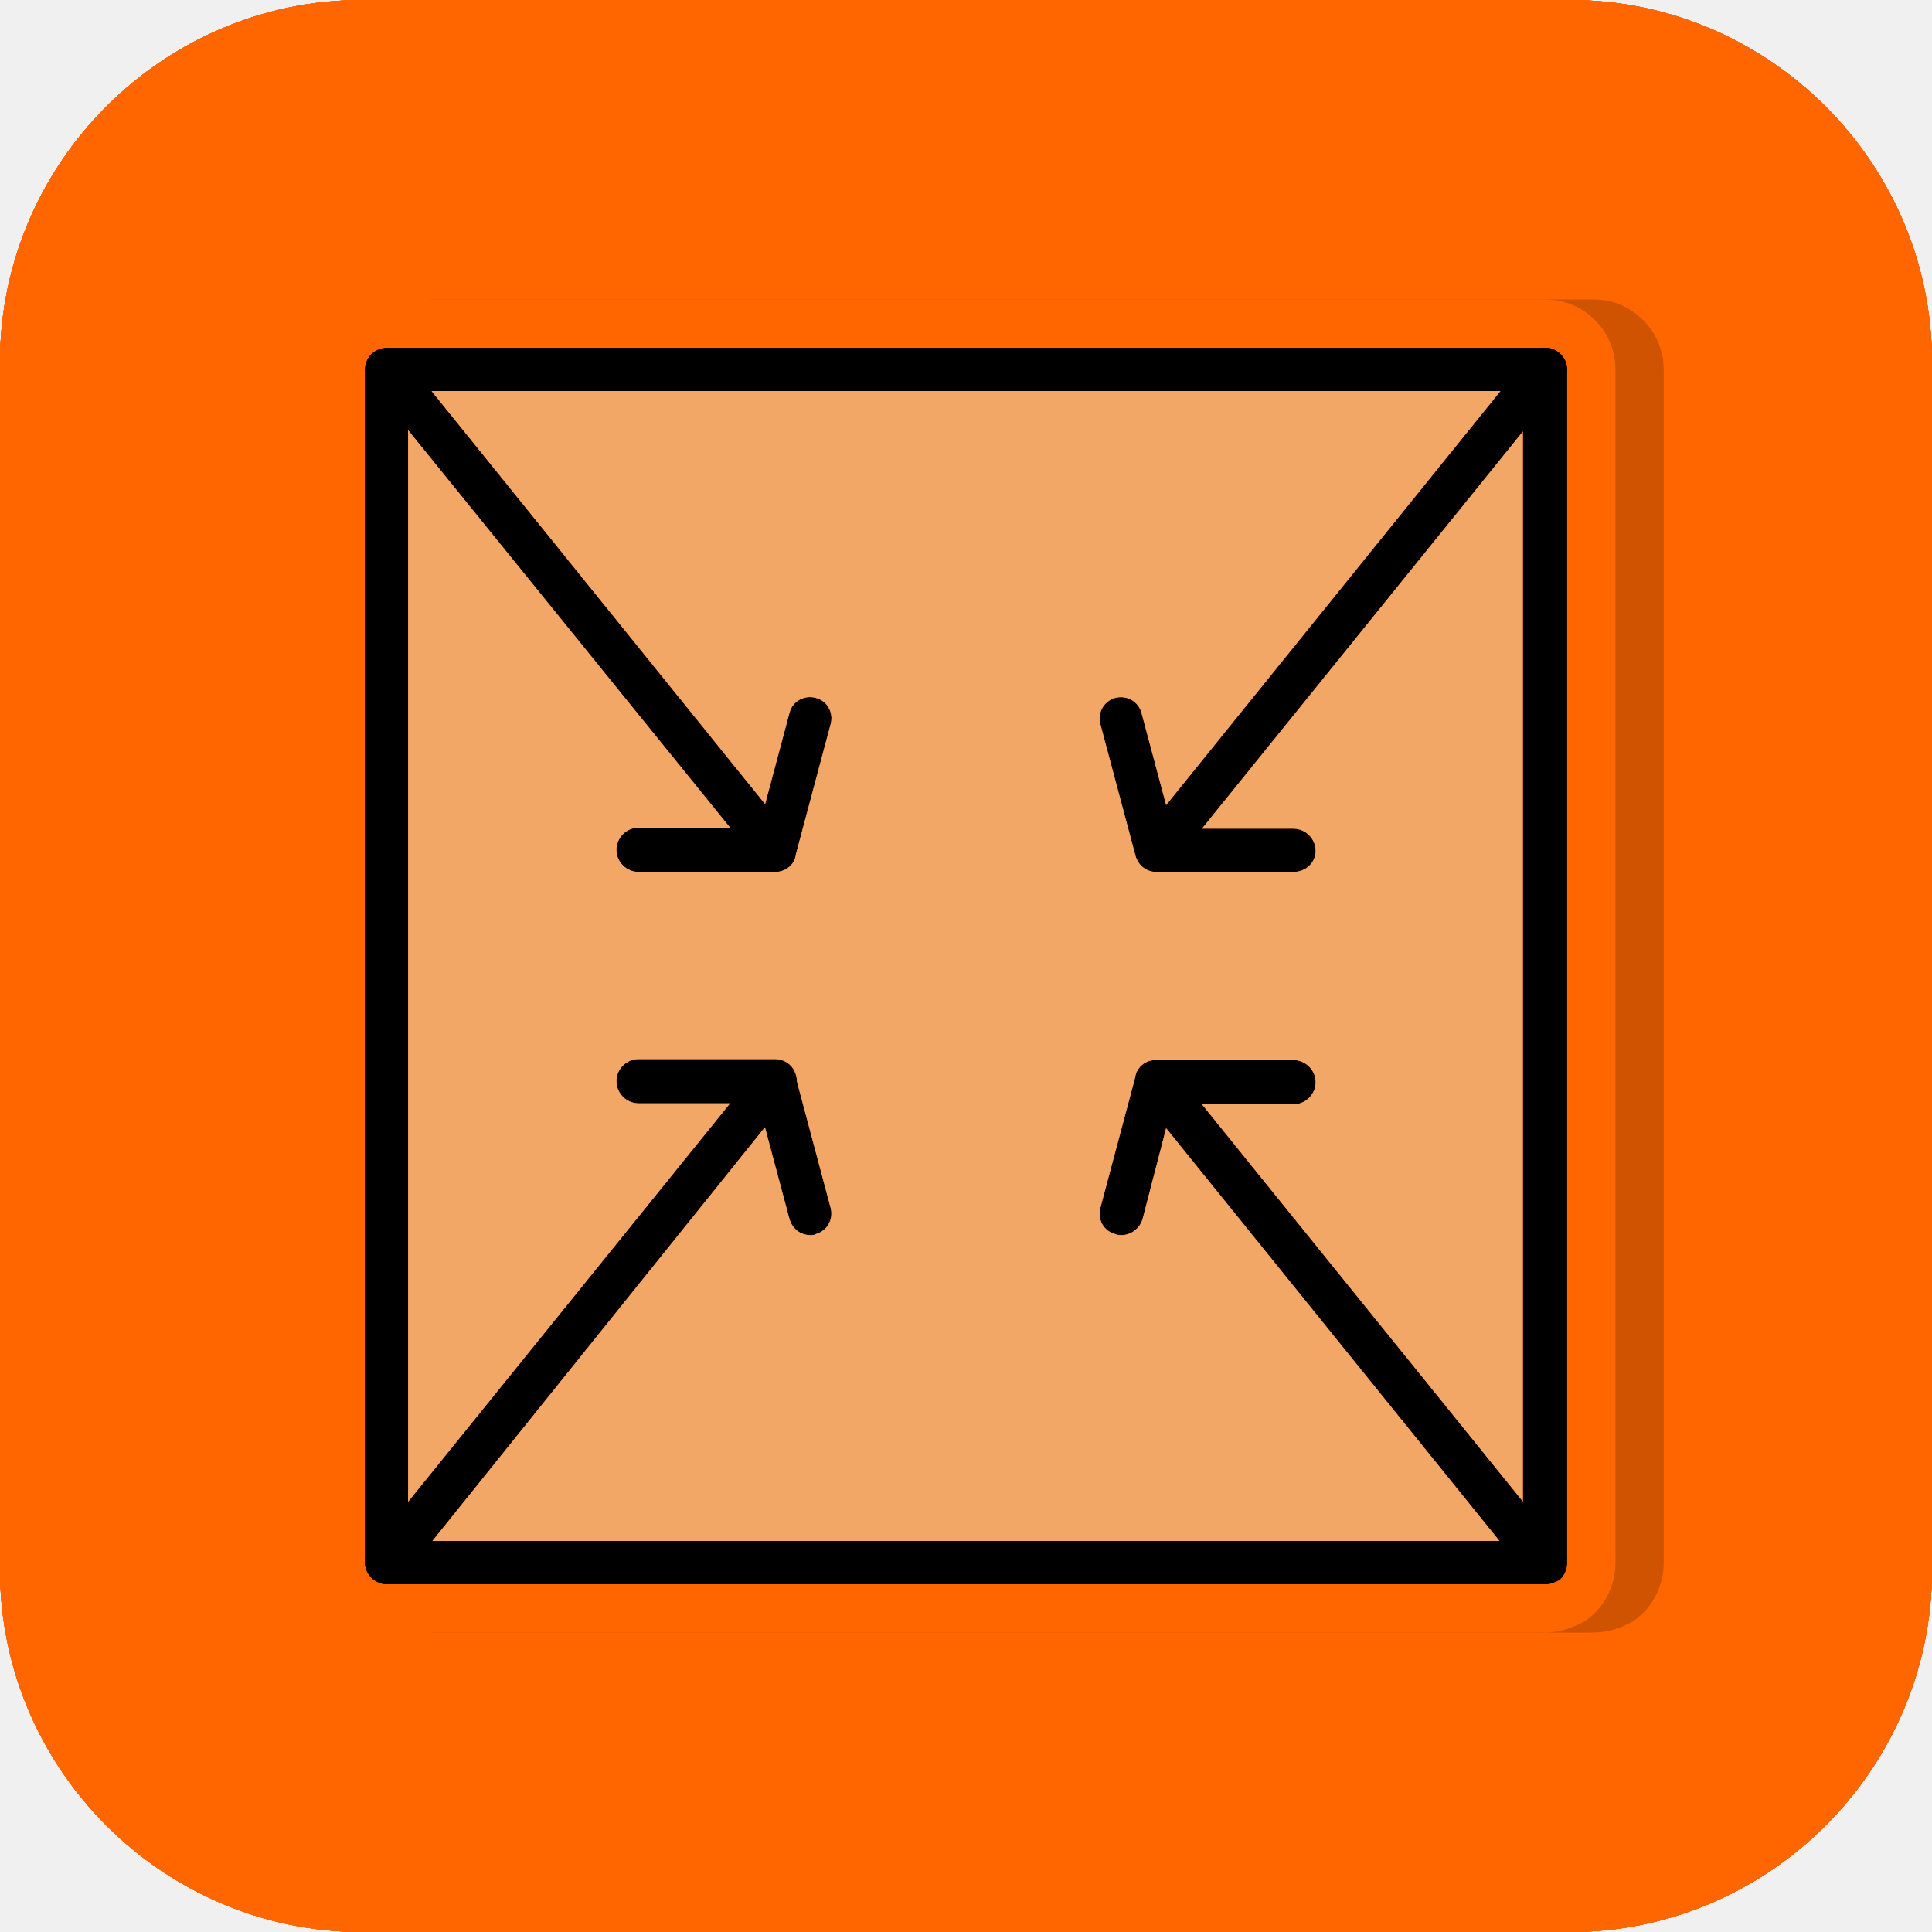
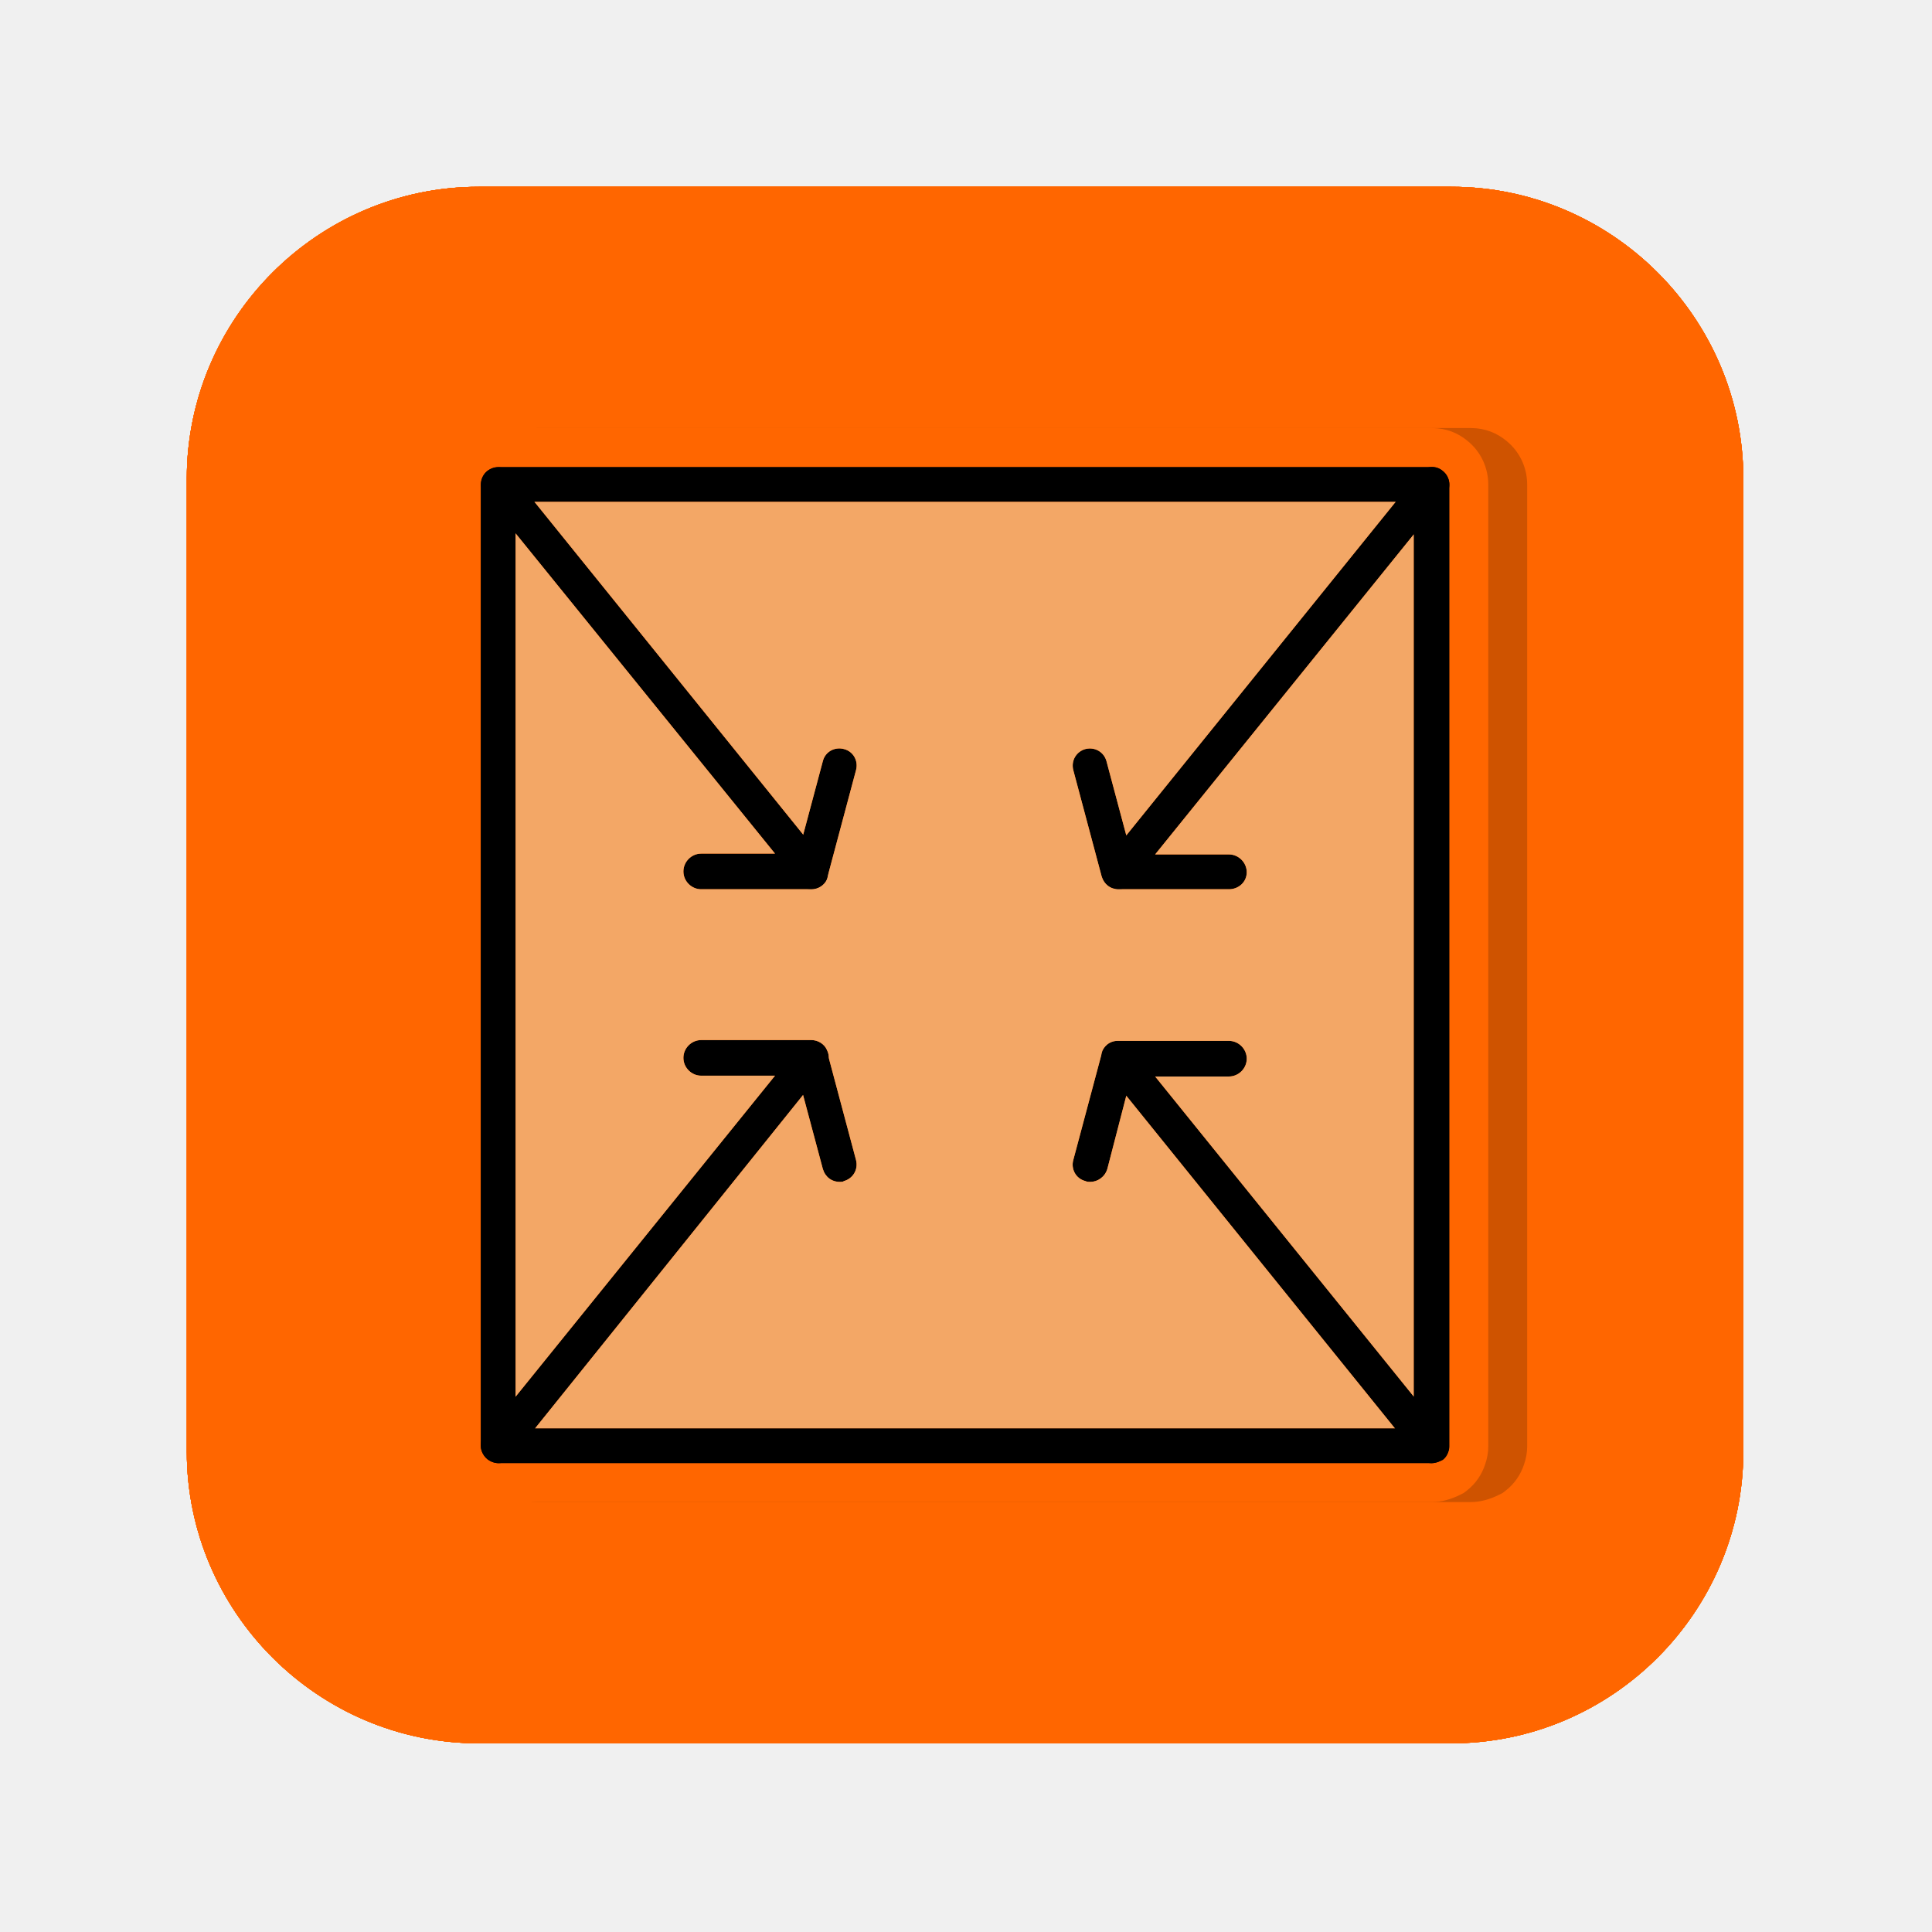
- <svg xmlns="http://www.w3.org/2000/svg" width="3873" height="3873" version="1.2">
-   <style>.s0{fill:#f60}.s2{fill:#000}</style>
-   <g id="Master Layer 1">
-     <g id="&lt;Group&gt;">
-       <path id="&lt;Path&gt;" d="M726.2 0h2420.6C3546.2 0 3873 326.8 3873 726.2v2420.6c0 399.4-326.8 726.2-726.2 726.2H726.2C326.8 3873 0 3546.2 0 3146.8V726.2C0 326.8 326.8 0 726.2 0" class="s0" />
-       <path d="M726.2 0h2420.6C3546.2 0 3873 326.8 3873 726.2v2420.6c0 399.4-326.8 726.2-726.2 726.2H726.2C326.8 3873 0 3546.2 0 3146.8V726.2C0 326.8 326.8 0 726.2 0" class="s0" />
-     </g>
-     <path d="M726.2 0h2420.6C3546.2 0 3873 326.8 3873 726.2v2420.6c0 399.4-326.8 726.2-726.2 726.2H726.2C326.8 3873 0 3546.2 0 3146.8V726.2C0 326.8 326.8 0 726.2 0" class="s0" />
-     <path d="M726.2 0h2420.6C3546.2 0 3873 326.8 3873 726.2v2420.6c0 399.4-326.8 726.2-726.2 726.2H726.2C326.8 3873 0 3546.2 0 3146.8V726.2C0 326.8 326.8 0 726.2 0" class="s0" />
-     <path d="M726.2 0h2420.6C3546.2 0 3873 326.8 3873 726.2v2420.6c0 399.4-326.8 726.2-726.2 726.2H726.2C326.8 3873 0 3546.2 0 3146.8V726.2C0 326.8 326.8 0 726.2 0" class="s0" />
-     <path d="M726.2 0h2420.6C3546.2 0 3873 326.8 3873 726.2v2420.6c0 399.4-326.8 726.2-726.2 726.2H726.2C326.8 3873 0 3546.2 0 3146.8V726.2C0 326.8 326.8 0 726.2 0" class="s0" />
+ <svg xmlns="http://www.w3.org/2000/svg" width="1024" height="1024" fill="none">
+   <g clip-path="url(#a)">
+     <path fill="#F60" d="M253.69 99h515.62C854.387 99 924 168.613 924 253.69v515.62C924 854.387 854.387 924 769.31 924H253.69C168.613 924 99 854.387 99 769.31V253.69C99 168.613 168.613 99 253.69 99" />
+     <path fill="#F60" d="M253.69 99h515.62C854.387 99 924 168.613 924 253.69v515.62C924 854.387 854.387 924 769.31 924H253.69C168.613 924 99 854.387 99 769.31V253.69C99 168.613 168.613 99 253.69 99" />
+     <path fill="#F60" d="M253.69 99h515.62C854.387 99 924 168.613 924 253.69v515.62C924 854.387 854.387 924 769.31 924H253.69C168.613 924 99 854.387 99 769.31V253.69C99 168.613 168.613 99 253.69 99" />
+     <path fill="#F60" d="M253.69 99h515.62C854.387 99 924 168.613 924 253.69v515.62C924 854.387 854.387 924 769.31 924H253.69C168.613 924 99 854.387 99 769.31V253.69C99 168.613 168.613 99 253.69 99" />
+     <path fill="#F60" d="M253.69 99h515.62C854.387 99 924 168.613 924 253.69v515.62C924 854.387 854.387 924 769.31 924H253.69C168.613 924 99 854.387 99 769.31V253.69C99 168.613 168.613 99 253.69 99" />
+     <path fill="#F60" d="M253.69 99h515.62C854.387 99 924 168.613 924 253.69v515.62C924 854.387 854.387 924 769.31 924H253.69C168.613 924 99 854.387 99 769.31V253.69C99 168.613 168.613 99 253.69 99" />
+     <path fill="#CF5300" d="M258.014 243.487c1.875-3.834 4.601-7.328 8.201-10.118a29 29 0 0 1 2.983-2.045c4.579-2.812 9.947-4.452 15.677-4.452h494.489q.447 0 .916.021a28.87 28.87 0 0 1 18.298 6.902c6.646 5.432 10.331 13.228 10.8 21.258q.063.938.063 1.896v509.528c0 3.387-.596 6.624-1.661 9.67-1.747 5.347-5.006 10.246-9.735 13.91l-1.619 1.257-1.831.916a39 39 0 0 1-7.413 2.854 29.8 29.8 0 0 1-7.818 1.044H284.875a29.87 29.87 0 0 1-16.125-4.729 34 34 0 0 1-2.258-1.555l-.681-.511-.639-.575a30.5 30.5 0 0 1-3.451-3.6c-4.324-5.198-6.923-11.865-6.923-19.107V256.949c0-4.814 1.171-9.394 3.216-13.462" />
+     <path fill="#F60" d="M237.395 243.487a28.6 28.6 0 0 1 11.183-12.163c4.58-2.812 9.948-4.452 15.678-4.452h494.488q.448 0 .895.021c6.476.107 12.951 2.343 18.319 6.902 6.646 5.432 10.331 13.228 10.8 21.258q.063.938.064 1.896v509.528c0 3.387-.597 6.624-1.662 9.67-1.746 5.347-5.006 10.246-9.734 13.91l-1.619 1.257-1.832.916a38.5 38.5 0 0 1-7.434 2.854 29.5 29.5 0 0 1-7.797 1.044H264.256a29.87 29.87 0 0 1-16.126-4.729 28 28 0 0 1-2.257-1.555l-.703-.511-.639-.575a33 33 0 0 1-3.451-3.6c-4.303-5.198-6.902-11.865-6.902-19.107V256.949c0-4.814 1.15-9.394 3.217-13.462" />
+     <path fill="#000" fill-rule="evenodd" d="M758.744 775.509H264.256c-5.155 0-9.458-4.303-9.458-9.458V256.949c0-5.155 4.303-9.436 9.458-9.436h494.488c5.155 0 9.458 4.281 9.458 9.436v509.528c0 4.729-4.303 9.032-9.458 9.032m-485.457-18.49h476V265.981h-476z" clip-rule="evenodd" />
+     <path fill="#000" d="M758.744 775.508c-2.577 0-5.581-1.299-7.306-3.45L585.607 566.713c-2.151-2.577-2.577-6.454-1.278-9.884 1.704-3.451 4.708-5.155 8.159-5.155h58.855c5.155 0 9.458 4.303 9.458 9.458s-4.303 9.437-9.458 9.437h-39.088l153.796 190.327c3.003 3.855 2.577 9.884-1.3 12.887-1.704.852-3.855 1.725-6.007 1.725" />
+     <path fill="#000" d="M577.875 626.421c-.852 0-1.726 0-2.578-.426-5.154-1.3-7.732-6.455-6.433-11.162l15.018-56.278c1.299-5.177 6.454-7.733 11.183-6.455 5.155 1.278 7.732 6.455 6.433 11.162l-14.591 56.3c-1.3 4.281-5.155 6.859-9.032 6.859M264.256 775.508c-2.152 0-4.303-.873-6.007-2.151-3.877-3.451-4.729-9.032-1.3-12.887l153.817-190.328h-39.109c-5.155 0-9.437-4.302-9.437-9.457s4.282-9.437 9.437-9.437h58.429c3.451 0 6.881 2.152 8.159 5.155 1.725 3.43 1.299 6.88-1.278 9.884L271.562 772.058c-2.151 2.151-4.729 3.45-7.306 3.45" />
+     <path fill="#000" d="M445.125 626.421c-4.303 0-7.732-2.578-9.01-6.881l-15.039-56.278c-1.299-5.155 1.704-9.884 6.433-11.162 5.155-1.278 9.884 1.726 11.183 6.455l15.018 56.278c1.299 5.155-1.705 9.862-6.433 11.162-.426.426-1.3.426-2.152.426m206.218-155.095h-58.429c-3.43 0-6.881-2.13-8.159-5.155-1.299-3.004-1.299-6.859 1.278-9.863l165.831-205.366c3.451-3.855 9.032-4.729 12.887-1.299 3.877 3.025 4.729 9.032 1.3 12.909L612.255 452.857h39.088c5.155 0 9.458 4.303 9.458 9.458s-4.303 9.011-9.458 9.011" />
+     <path fill="#000" d="M592.913 471.326c-4.302 0-7.732-2.578-9.031-6.859l-15.018-56.278c-1.299-5.155 1.704-9.884 6.433-11.184 5.155-1.278 9.884 1.726 11.162 6.455l15.039 56.278c1.299 5.155-1.704 9.884-6.433 11.162-.426.426-1.299.426-2.152.426m-162.827 0h-58.429c-5.155 0-9.437-4.282-9.437-9.437s4.282-9.458 9.437-9.458h39.109L256.949 262.552c-3.003-3.877-2.577-9.884 1.3-12.909 3.855-3.004 9.883-2.556 12.887 1.299l165.831 205.366c2.151 2.578 2.577 6.433 1.278 9.863-1.278 3.025-4.729 5.155-8.159 5.155" />
+     <path fill="#000" d="M430.086 471.326c-.852 0-1.725 0-2.577-.426-5.155-1.278-7.733-6.433-6.433-11.162l15.039-56.278c1.278-5.155 6.433-7.733 11.161-6.455 5.155 1.3 7.733 6.455 6.433 11.184l-15.017 56.278c-.873 4.281-4.729 6.859-8.606 6.859" />
+     <path fill="#F3A766" d="M430.086 471.326h-58.429c-5.155 0-9.437-4.282-9.437-9.437s4.282-9.458 9.437-9.458h39.109L273.287 282.703v457.552l137.479-170.112h-39.109c-5.155 0-9.437-4.303-9.437-9.458s4.282-9.437 9.437-9.437h58.429c3.451 0 6.881 2.152 8.159 5.155.745 1.47 1.086 2.94 1.044 4.367l14.42 54.063c1.3 5.155-1.704 9.862-6.433 11.162-.426.426-1.299.426-2.151.426-4.303 0-7.732-2.578-9.01-6.881l-10.481-39.173L283.64 757.019h455.656L596.961 580.772l-10.054 38.79c-1.3 4.281-5.155 6.859-9.032 6.859-.852 0-1.726 0-2.578-.426-5.155-1.3-7.732-6.455-6.433-11.162l14.847-55.597c.107-.809.32-1.619.618-2.407 1.704-3.451 4.708-5.155 8.159-5.155h58.855c5.155 0 9.458 4.303 9.458 9.458s-4.303 9.437-9.458 9.437h-39.088L749.287 740.17V283.278L612.255 452.857h39.088c5.155 0 9.458 4.303 9.458 9.458s-4.303 9.011-9.458 9.011h-58.429c-4.303 0-7.733-2.578-9.032-6.859l-15.018-56.278c-1.299-5.155 1.705-9.884 6.433-11.184 5.155-1.278 9.884 1.726 11.162 6.455l10.502 39.301 142.761-176.78H283.278L425.72 442.356l10.395-38.896c1.278-5.155 6.433-7.733 11.161-6.455 5.155 1.3 7.733 6.455 6.433 11.184l-14.847 55.575a10.8 10.8 0 0 1-.617 2.407c-.639 1.491-1.79 2.769-3.217 3.685q-.021 0-.021.021a9.2 9.2 0 0 1-4.921 1.449" />
  </g>
-   <g id="Layer 1">
-     <path d="M746.5 678.3c8.8-18 21.6-34.4 38.5-47.5q6.8-5.3 14-9.6c21.5-13.2 46.7-20.9 73.6-20.9H3194q2.1 0 4.3.1c30.3.5 60.7 11 85.9 32.4 31.2 25.5 48.5 62.1 50.7 99.8q.3 4.4.3 8.9v2392c0 15.9-2.8 31.1-7.8 45.4-8.2 25.1-23.5 48.1-45.7 65.3l-7.6 5.9-8.6 4.3c-11.3 5.7-22.9 10.2-34.8 13.4-11.8 3.2-24.1 4.9-36.7 4.9H872.6c-27.8 0-53.8-8.2-75.7-22.2q-5.4-3.4-10.6-7.3l-3.2-2.4-3-2.7q-8.9-7.9-16.2-16.9c-20.3-24.4-32.5-55.7-32.5-89.7v-2390c0-22.6 5.5-44.1 15.1-63.2" style="fill:#cf5300" />
-     <path d="M649.7 678.3c8.7-18 21.6-34.4 38.4-47.5q6.8-5.3 14.1-9.6c21.5-13.2 46.7-20.9 73.6-20.9h2321.4q2.1 0 4.2.1c30.4.5 60.8 11 86 32.4 31.2 25.5 48.5 62.1 50.7 99.8q.3 4.4.3 8.9v2392c0 15.9-2.8 31.1-7.8 45.4-8.2 25.1-23.5 48.1-45.7 65.3l-7.6 5.9-8.6 4.3c-11.3 5.7-22.9 10.2-34.9 13.4-11.7 3.2-24 4.9-36.6 4.9H775.8c-27.8 0-53.8-8.2-75.7-22.2q-5.5-3.4-10.6-7.3l-3.3-2.4-3-2.7q-8.8-7.9-16.2-16.9c-20.2-24.4-32.4-55.7-32.4-89.7v-2390c0-22.6 5.4-44.1 15.1-63.2" class="s0" />
-     <path id="&lt;Compound Path&gt;" fill-rule="evenodd" d="M3097.2 3175.9H775.8c-24.2 0-44.4-20.2-44.4-44.4v-2390c0-24.2 20.2-44.3 44.4-44.3h2321.4c24.2 0 44.4 20.1 44.4 44.3v2392c0 22.2-20.2 42.4-44.4 42.4m-2279-86.8h2234.6V783.9H818.2z" class="s2" />
-     <path d="M3097.2 3175.9c-12.1 0-26.2-6.1-34.3-16.2l-778.5-964c-10.1-12.1-12.1-30.3-6-46.4 8-16.2 22.1-24.2 38.3-24.2H2593c24.2 0 44.4 20.2 44.4 44.4s-20.2 44.3-44.4 44.3h-183.5l722 893.5c14.1 18.1 12.1 46.4-6.1 60.5-8 4-18.1 8.1-28.2 8.1" class="s2" />
-     <path d="M2248.1 2476c-4 0-8.1 0-12.1-2-24.2-6.1-36.3-30.3-30.2-52.4l70.5-264.2c6.1-24.3 30.3-36.3 52.5-30.3 24.2 6 36.3 30.3 30.2 52.4l-68.5 264.3c-6.1 20.1-24.2 32.2-42.4 32.2M775.8 3175.9c-10.1 0-20.2-4.1-28.2-10.1-18.2-16.2-22.2-42.4-6.1-60.5l722.1-893.5H1280c-24.2 0-44.3-20.2-44.3-44.4s20.1-44.3 44.3-44.3h274.3c16.2 0 32.3 10.1 38.3 24.2 8.1 16.1 6.1 32.3-6 46.4l-776.5 966c-10.1 10.1-22.2 16.2-34.3 16.2" class="s2" />
-     <path d="M1624.9 2476c-20.2 0-36.3-12.1-42.3-32.3l-70.6-264.2c-6.1-24.2 8-46.4 30.2-52.4 24.2-6 46.4 8.1 52.5 30.3l70.5 264.2c6.1 24.2-8 46.3-30.2 52.4-2 2-6.1 2-10.1 2m968.1-728.1h-274.3c-16.1 0-32.3-10-38.3-24.2-6.1-14.1-6.1-32.2 6-46.3l778.5-964.1c16.2-18.1 42.4-22.2 60.5-6.1 18.2 14.2 22.2 42.4 6.1 60.6l-722 893.4H2593c24.2 0 44.4 20.2 44.4 44.4s-20.2 42.3-44.4 42.3" class="s2" />
-     <path d="M2318.7 1747.9c-20.2 0-36.3-12.1-42.4-32.2l-70.5-264.2c-6.1-24.2 8-46.4 30.2-52.5 24.2-6 46.4 8.1 52.4 30.3l70.6 264.2c6.1 24.2-8 46.4-30.2 52.4-2 2-6.1 2-10.1 2m-764.4 0H1280c-24.2 0-44.3-20.1-44.3-44.3s20.1-44.4 44.3-44.4h183.6L741.5 767.8c-14.1-18.2-12.1-46.4 6.1-60.6 18.1-14.1 46.4-12 60.5 6.1l778.5 964.1c10.1 12.1 12.1 30.2 6 46.3-6 14.2-22.2 24.2-38.3 24.2" class="s2" />
-     <path d="M1554.3 1747.9c-4 0-8.1 0-12.1-2-24.2-6-36.3-30.2-30.2-52.4l70.6-264.2c6-24.2 30.2-36.3 52.4-30.3 24.2 6.1 36.3 30.3 30.2 52.5l-70.5 264.2c-4.1 20.1-22.2 32.2-40.4 32.2" class="s2" />
-     <path d="M1554.3 1747.9H1280c-24.2 0-44.3-20.1-44.3-44.3s20.1-44.4 44.3-44.4h183.6L818.2 862.4v2148l645.4-798.6H1280c-24.2 0-44.3-20.2-44.3-44.4s20.1-44.3 44.3-44.3h274.3c16.2 0 32.3 10.1 38.3 24.2 3.5 6.9 5.1 13.8 4.9 20.5l67.7 253.8c6.1 24.2-8 46.3-30.2 52.4-2 2-6.1 2-10.1 2-20.2 0-36.3-12.1-42.3-32.3l-49.2-183.9-666.6 829.3h2139.1l-668.2-827.4-47.2 182.1c-6.1 20.1-24.2 32.2-42.4 32.2-4 0-8.1 0-12.1-2-24.2-6.1-36.3-30.3-30.2-52.4l69.7-261c.5-3.8 1.5-7.6 2.9-11.3 8-16.2 22.1-24.2 38.3-24.2H2593c24.2 0 44.4 20.2 44.4 44.4s-20.2 44.3-44.4 44.3h-183.5l643.3 796.2V865.1l-643.3 796.1H2593c24.2 0 44.4 20.2 44.4 44.4s-20.2 42.3-44.4 42.3h-274.3c-20.2 0-36.3-12.1-42.4-32.2l-70.5-264.2c-6.1-24.2 8-46.4 30.2-52.5 24.2-6 46.4 8.1 52.4 30.3l49.3 184.5 670.2-829.9H865.1l668.7 828 48.8-182.6c6-24.2 30.2-36.3 52.4-30.3 24.2 6.1 36.3 30.3 30.2 52.5l-69.7 260.9c-.5 3.8-1.5 7.6-2.9 11.3-3 7-8.4 13-15.1 17.3q-.1 0-.1.1c-6.9 4.4-15 6.8-23.1 6.8" style="fill:#f3a766" />
-   </g>
+   <defs>
+     <clipPath id="a">
+       <path fill="#fff" d="M99 99h825v825H99z" />
+     </clipPath>
+   </defs>
</svg>
